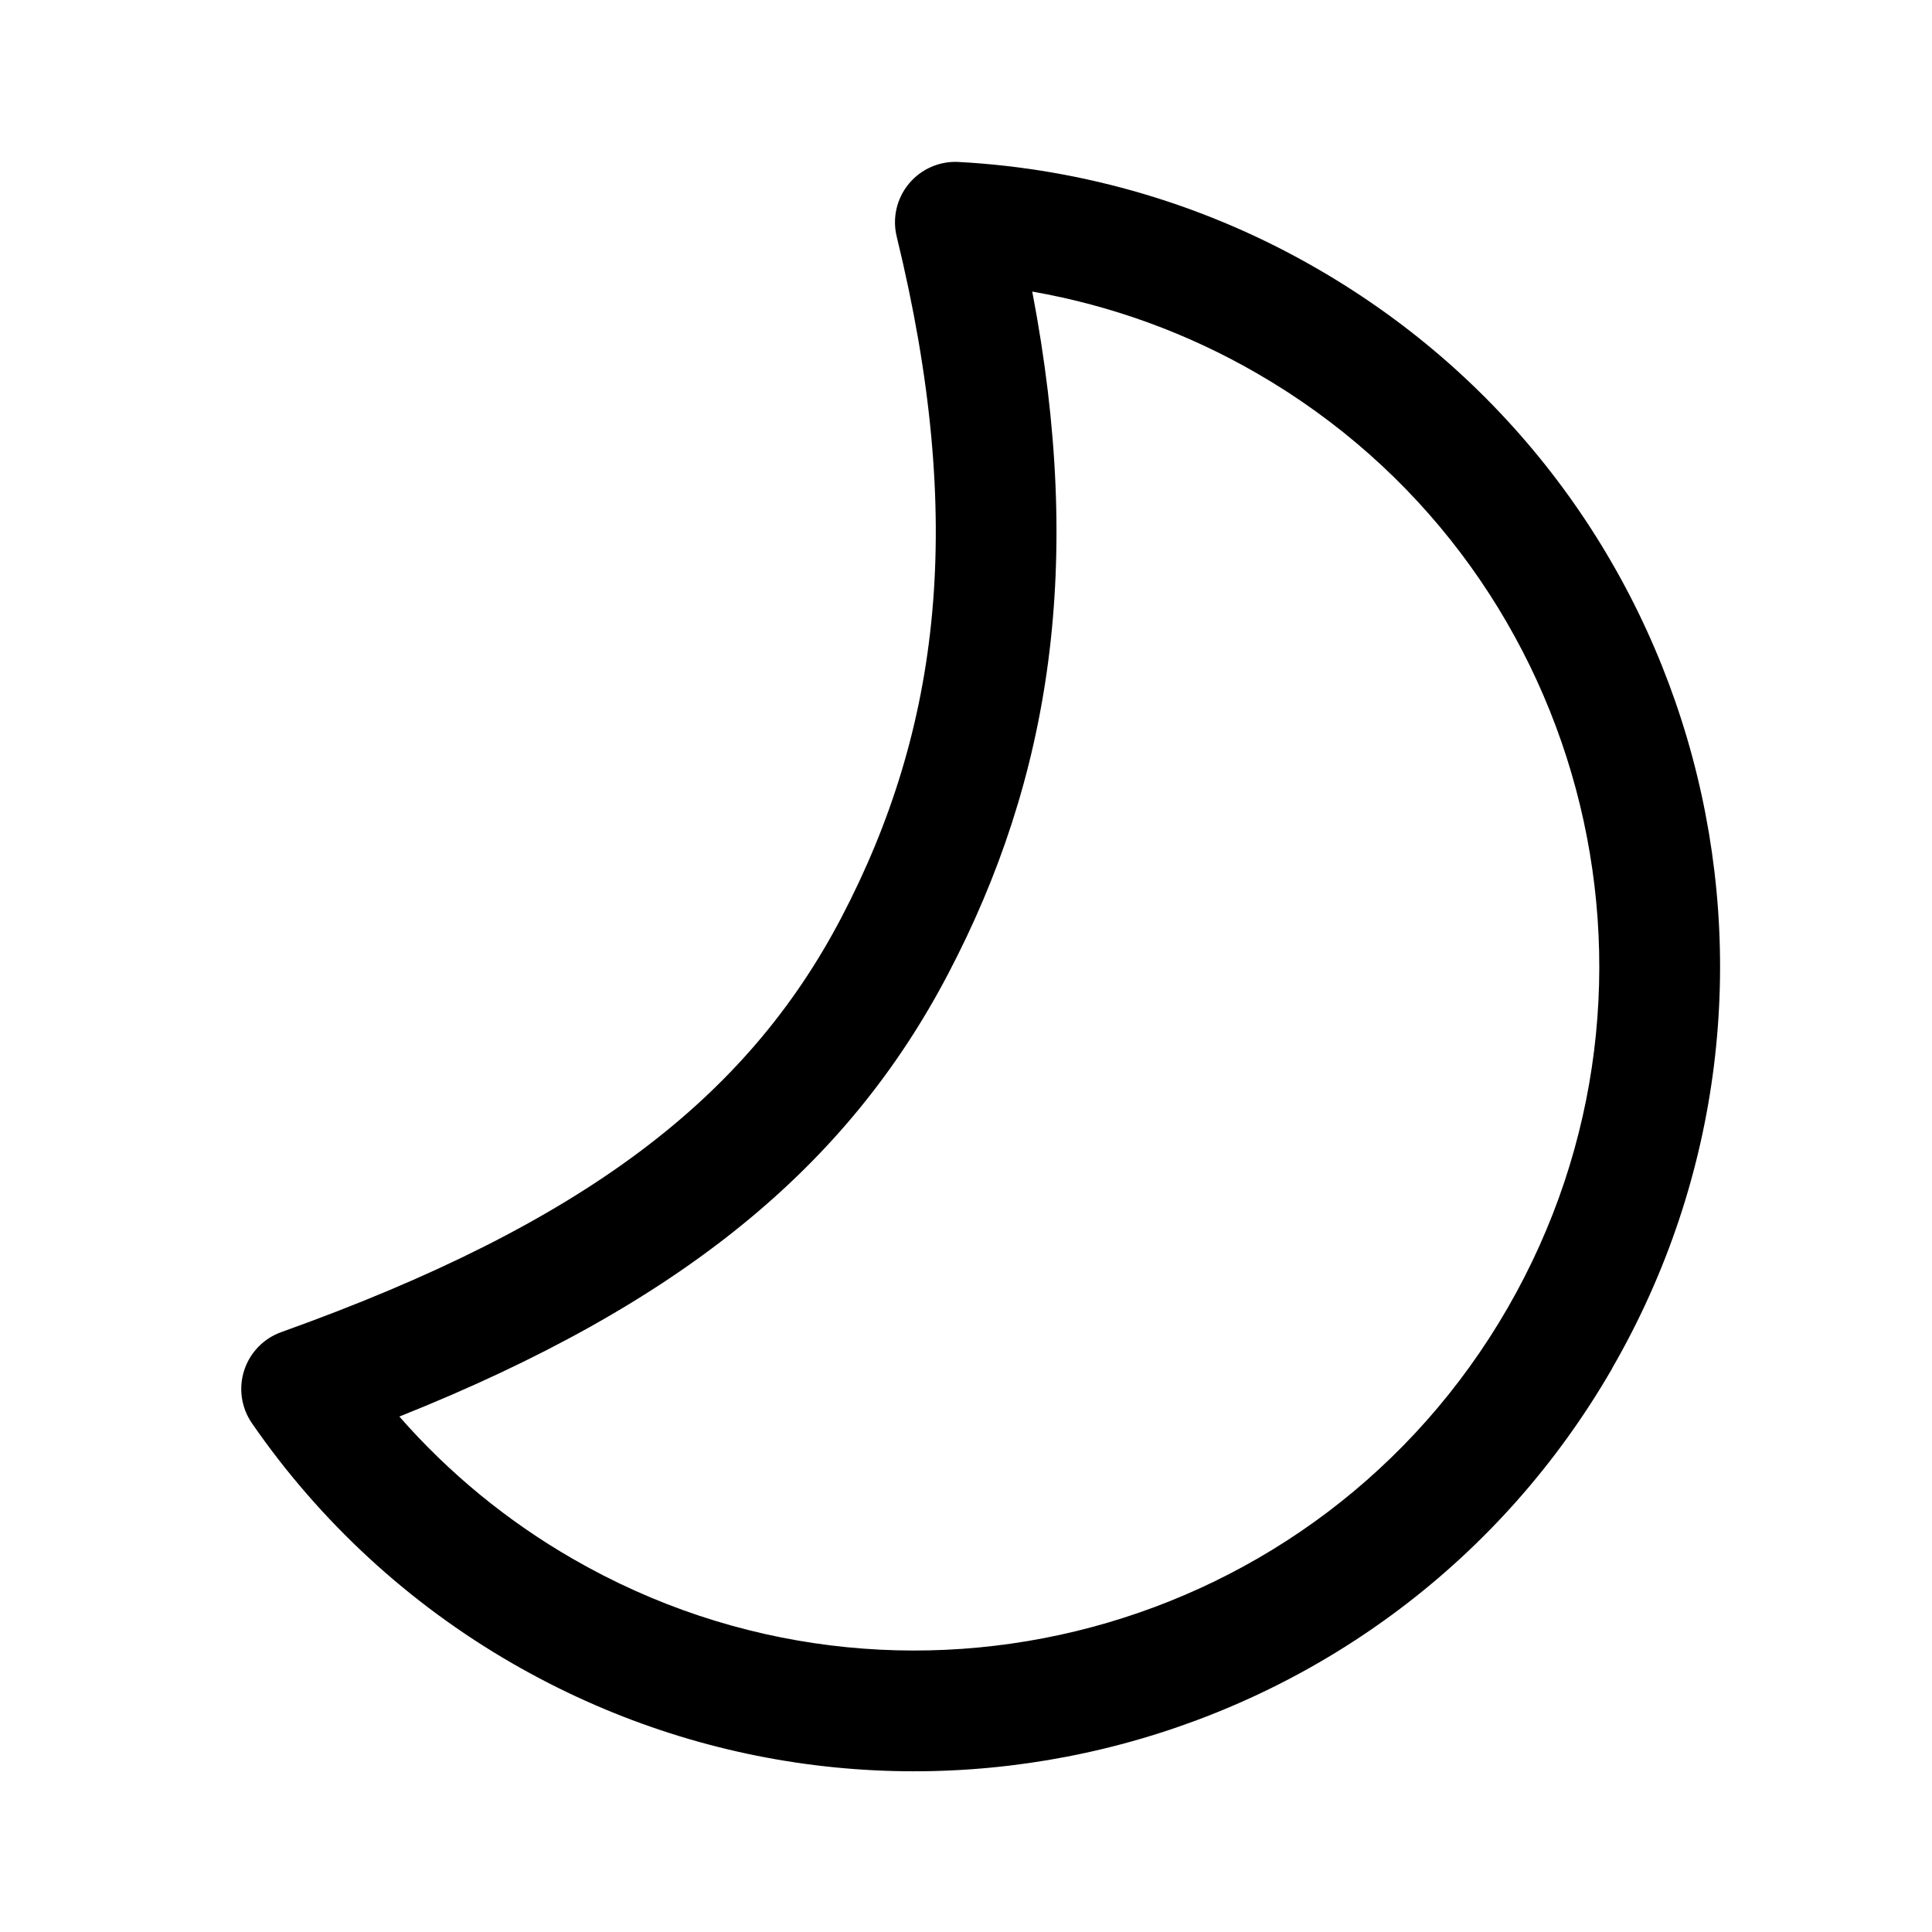
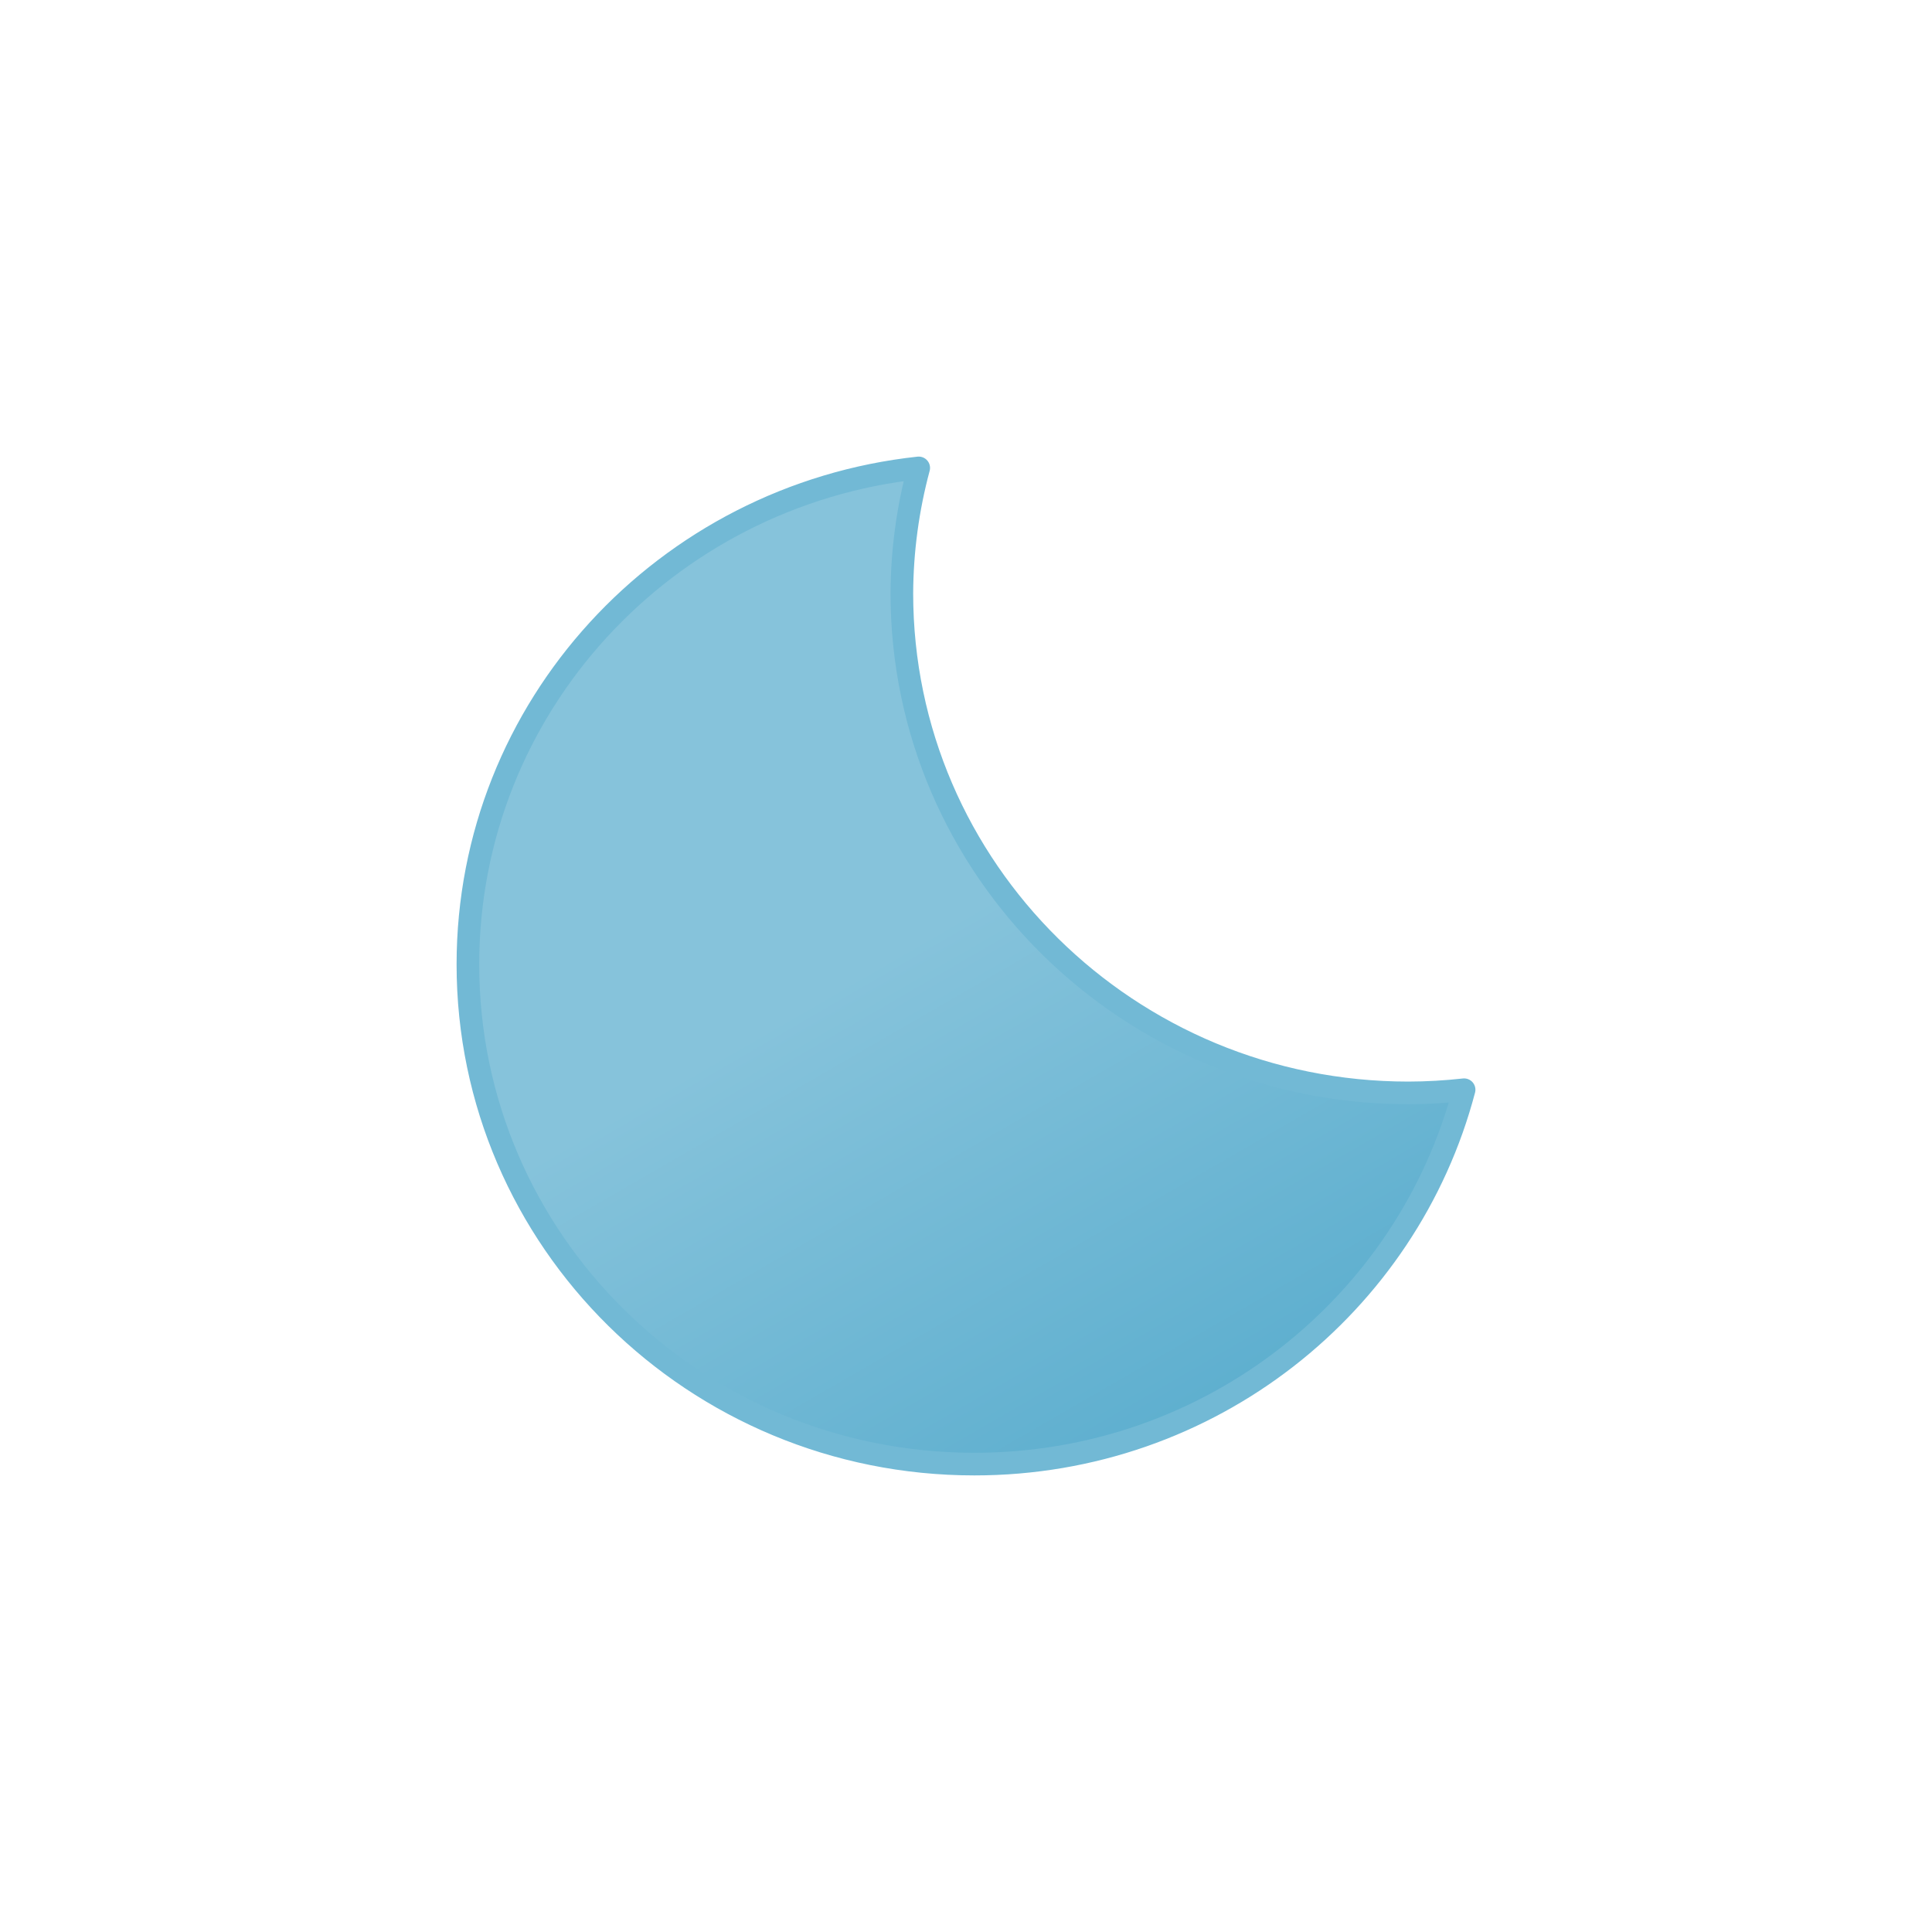
- <svg xmlns="http://www.w3.org/2000/svg" viewBox="0 0 24 24">
-   <path d="M20.026 17.001c-2.762 4.784-8.879 6.423-13.663 3.661a10 10 0 0 1-3.234-2.983.75.75 0 0 1 .365-1.131c3.767-1.348 5.785-2.911 6.956-5.146 1.232-2.353 1.551-4.93.689-8.464a.75.75 0 0 1 .769-.926 9.96 9.96 0 0 1 4.457 1.327C21.149 6.1 22.788 12.217 20.025 17Zm-8.248-4.903c-1.25 2.388-3.31 4.099-6.817 5.499a8.5 8.5 0 0 0 2.152 1.766 8.501 8.501 0 1 0 8.502-14.725 8.5 8.5 0 0 0-2.792-1.016c.647 3.384.23 6.044-1.045 8.476" fill="currentColor" />
+ <svg xmlns="http://www.w3.org/2000/svg" xmlns:xlink="http://www.w3.org/1999/xlink" viewBox="0 0 512 512">
+   <defs>
+     <linearGradient id="a" x1="54.33" y1="29.03" x2="187.18" y2="259.13" gradientUnits="userSpaceOnUse">
+       <stop offset="0" stop-color="#86c3db" />
+       <stop offset=".45" stop-color="#86c3db" />
+       <stop offset="1" stop-color="#5eafcf" />
+     </linearGradient>
+     <symbol id="b" viewBox="0 0 270 270" overflow="visible">
+       <path d="M252.25 168.63C178.13 168.63 118 109.35 118 36.21A130.5 130.5 0 0 1 122.47 3C55.29 10.25 3 66.37 3 134.58 3 207.71 63.09 267 137.21 267 199.69 267 252 224.82 267 167.79a136 136 0 0 1-14.75.84" stroke="#72b9d5" stroke-linecap="round" stroke-linejoin="round" stroke-width="6" fill="url(#a)">
+         <animateTransform attributeName="transform" additive="sum" type="rotate" values="-15 135 135; 9 135 135; -15 135 135" dur="6s" repeatCount="indefinite" />
+       </path>
+     </symbol>
+   </defs>
+   <use width="270" height="270" transform="translate(121 121)" xlink:href="#b" />
</svg>
